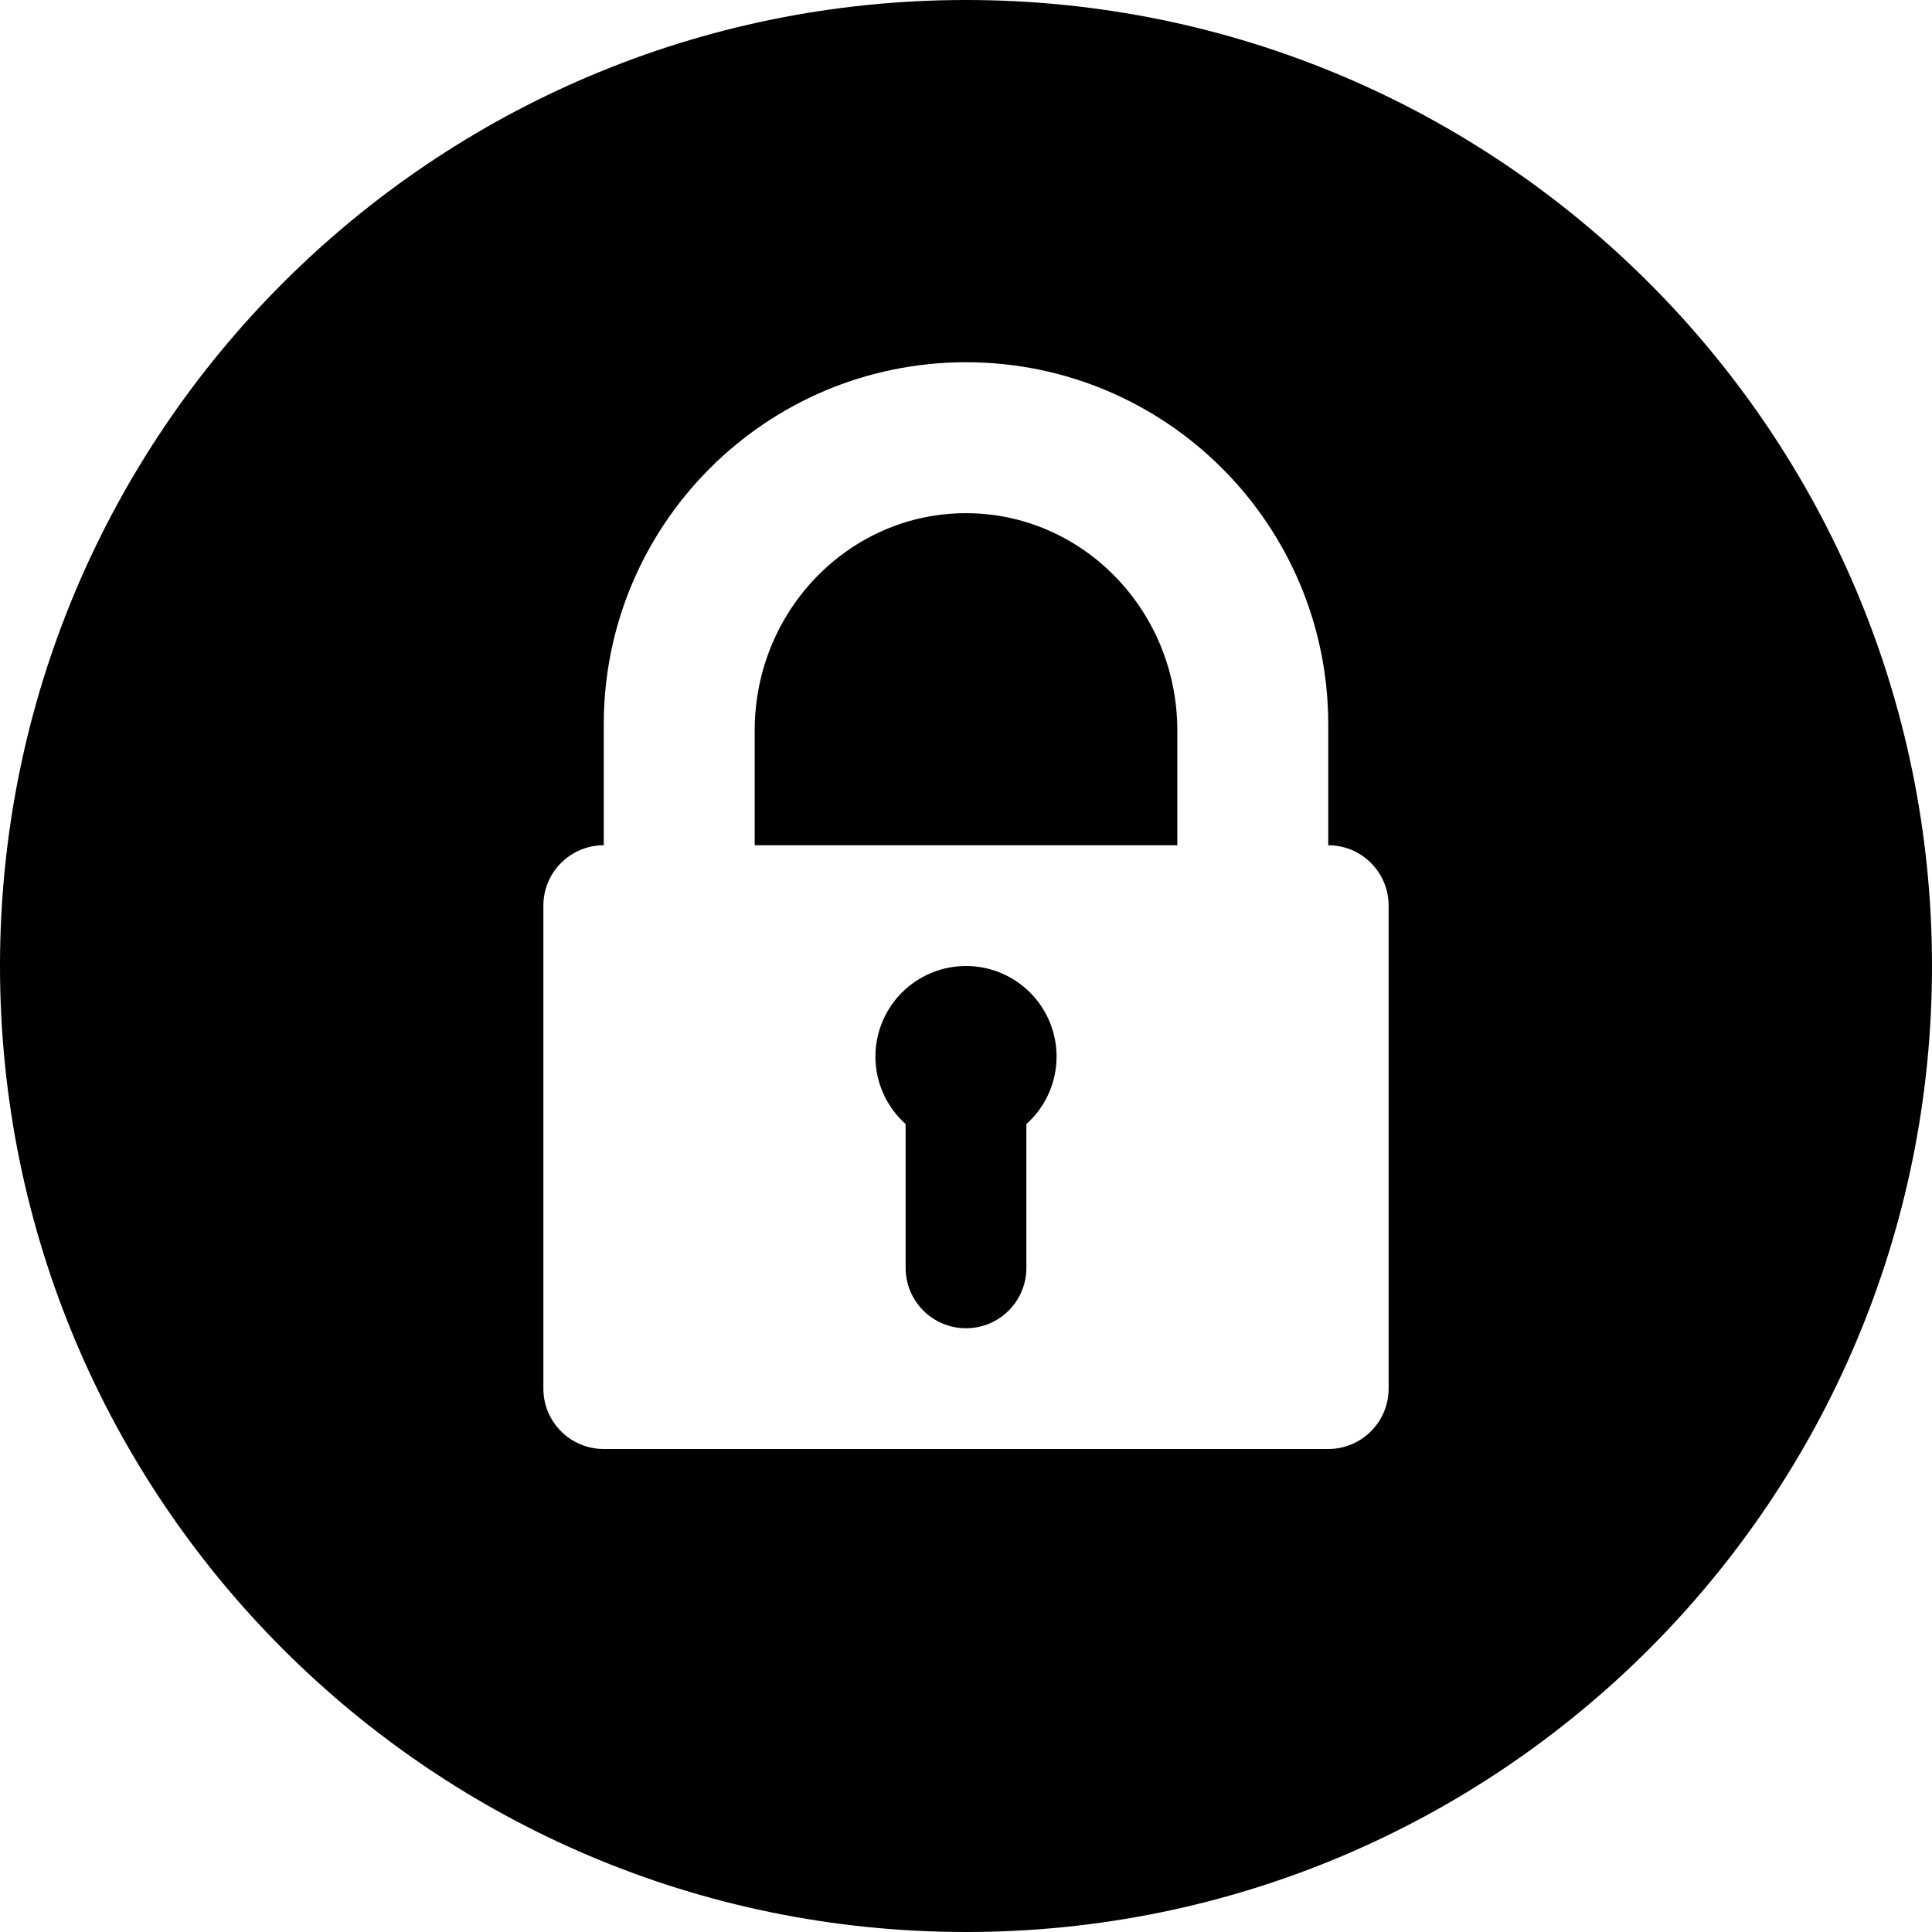
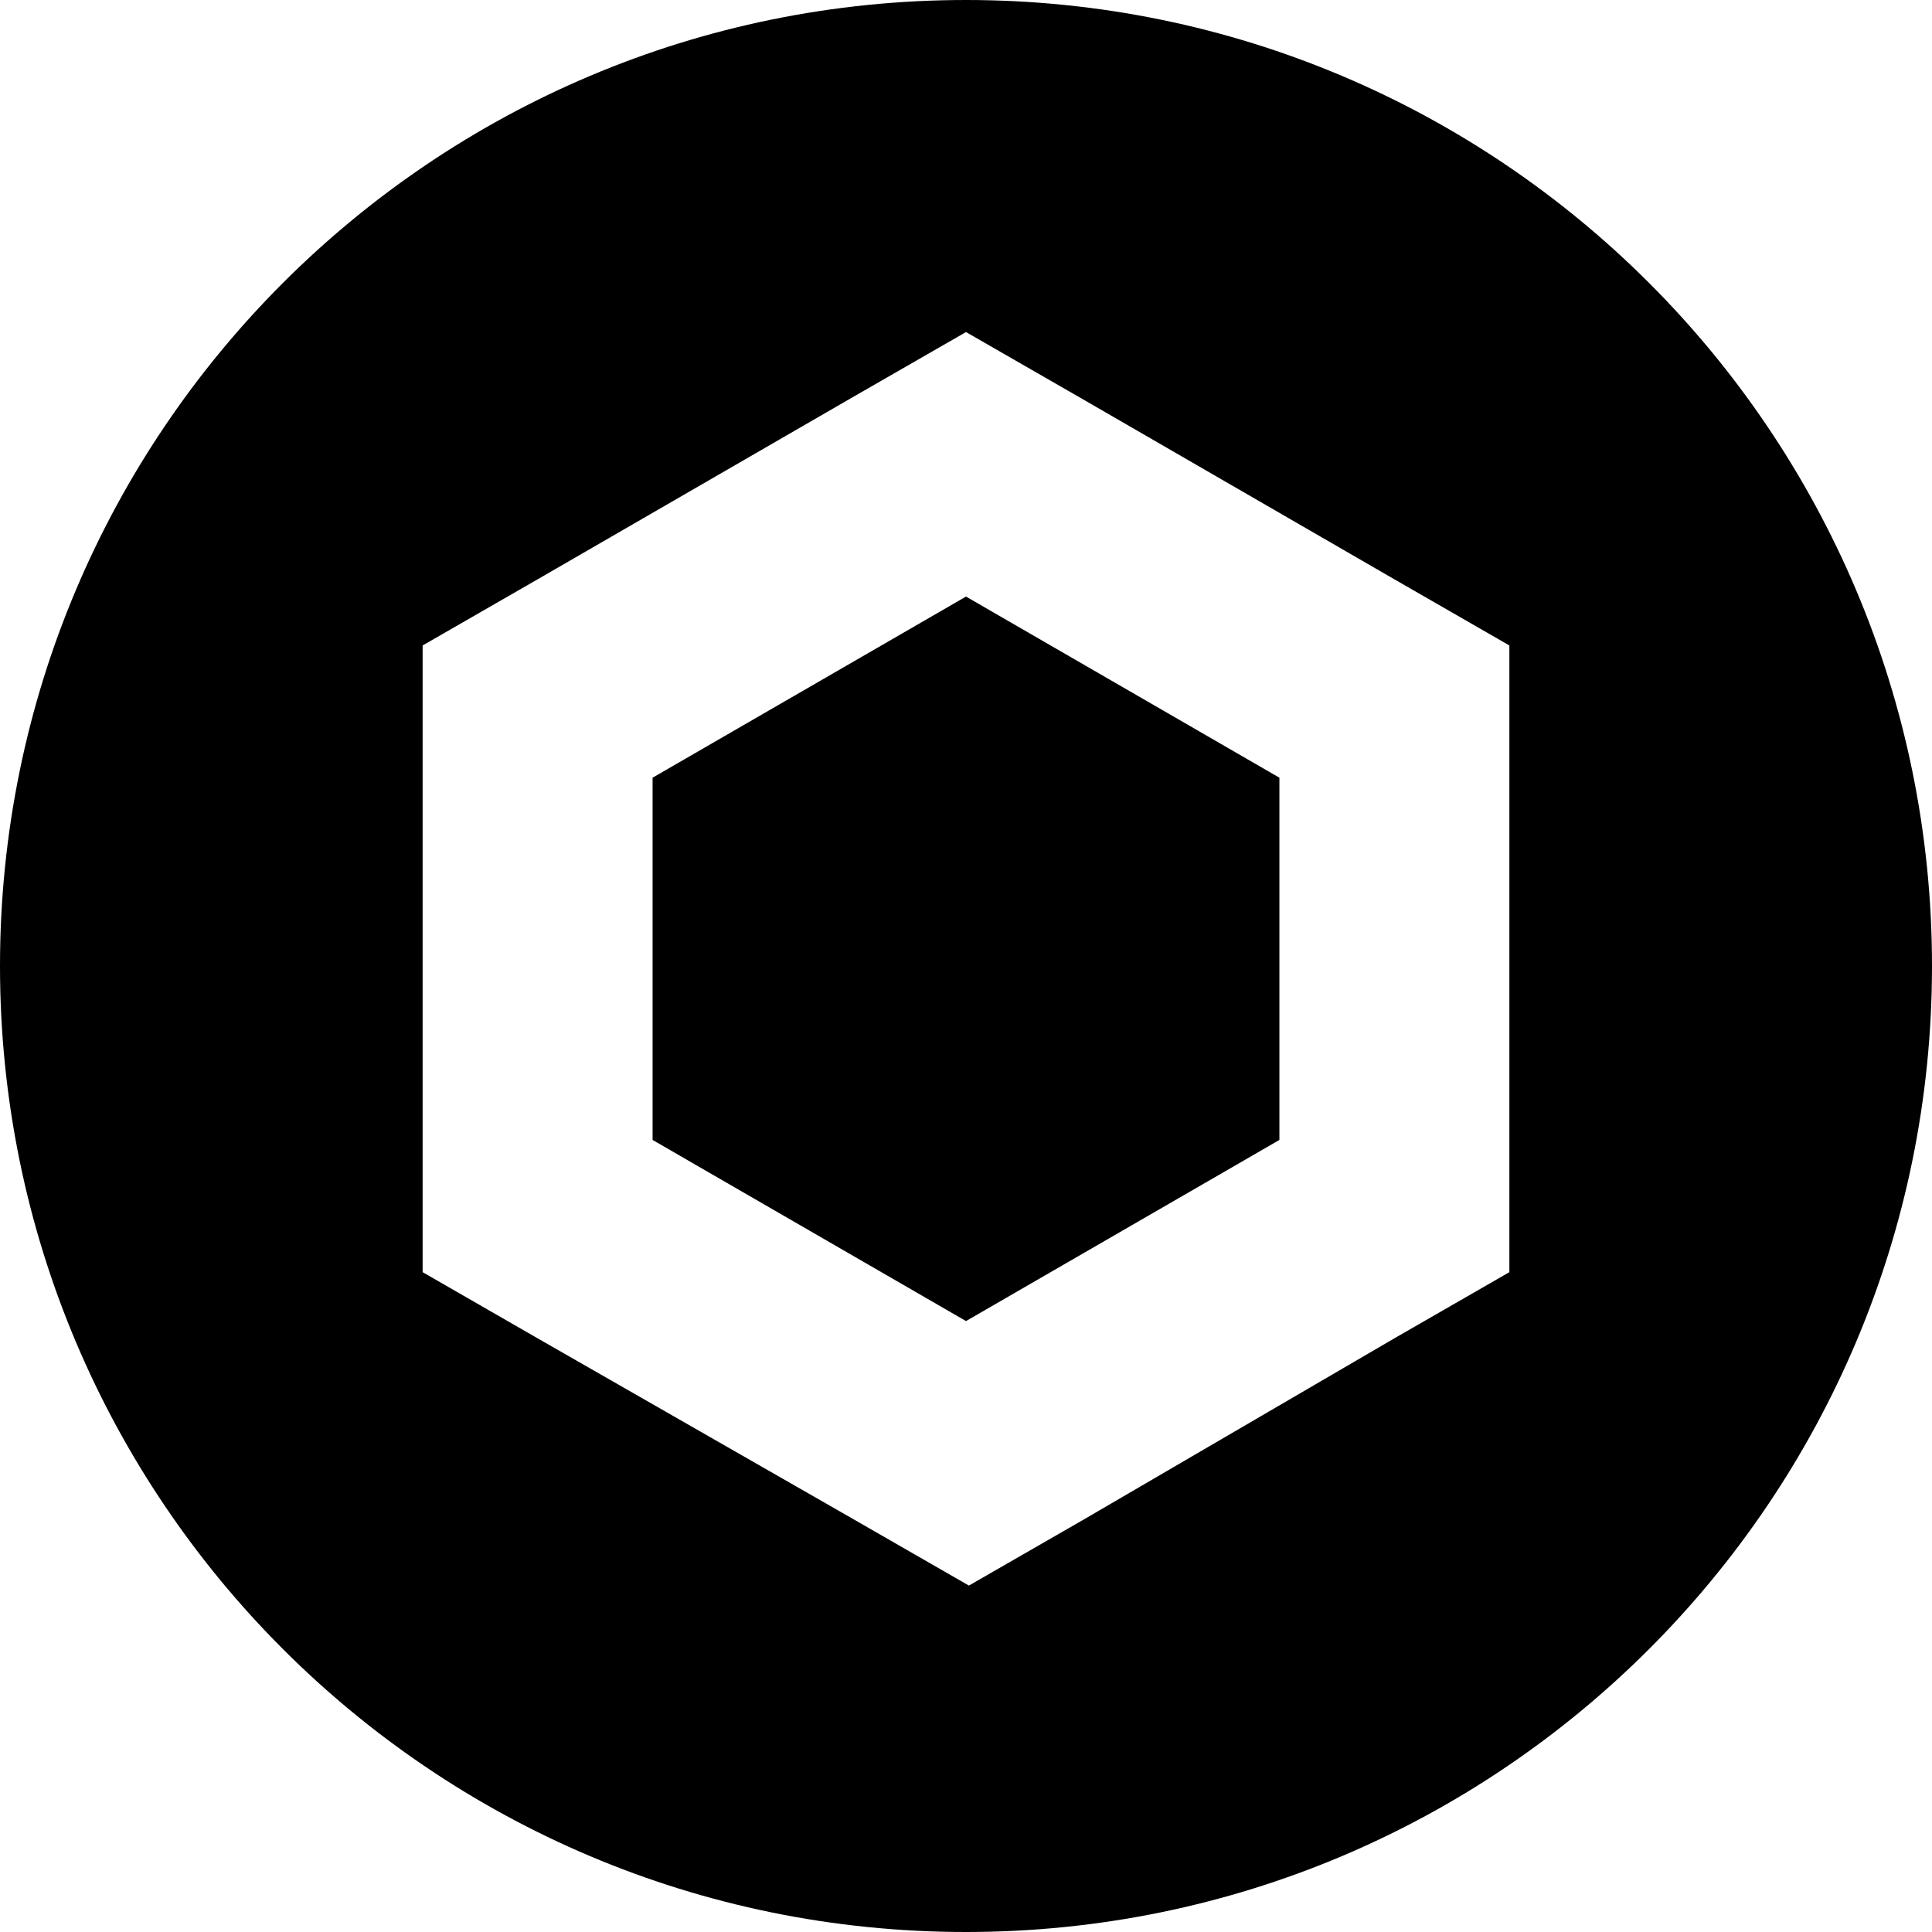
- <svg xmlns="http://www.w3.org/2000/svg" height="32" width="32">
-   <path d="M15 18.618a1.5 1.5 0 112 0V21a1 1 0 01-2 0zM10 14a1 1 0 00-1 1v8a1 1 0 001 1h12a1 1 0 001-1v-8a1 1 0 00-1-1v-2a6 6 0 10-12 0v2zm6 0h3.5v-1.9c0-1.988-1.567-3.6-3.5-3.6s-3.5 1.612-3.5 3.6V14H22zm0 18C7.163 32 0 24.837 0 16S7.163 0 16 0s16 7.163 16 16-7.163 16-16 16z" fill-rule="evenodd" />
+ <svg xmlns="http://www.w3.org/2000/svg" width="32" height="32" viewBox="0 0 32 32" fill="none">
+   <path fill-rule="evenodd" clip-rule="evenodd" d="M32 16C32 24.837 24.837 32 16 32C7.163 32 0 24.837 0 16C0 7.163 7.163 0 16 0C24.837 0 32 7.163 32 16ZM14.095 6.595L16 5.5L17.905 6.595L23.095 9.595L25 10.691V21.071L23.095 22.167L17.952 25.167L16.048 26.262L14.143 25.167L8.905 22.167L7 21.071V10.691L8.905 9.595L14.095 6.595ZM10.809 12.881V18.881L16 21.881L21.191 18.881V12.881L16 9.881L10.809 12.881Z" fill="black" />
</svg>
